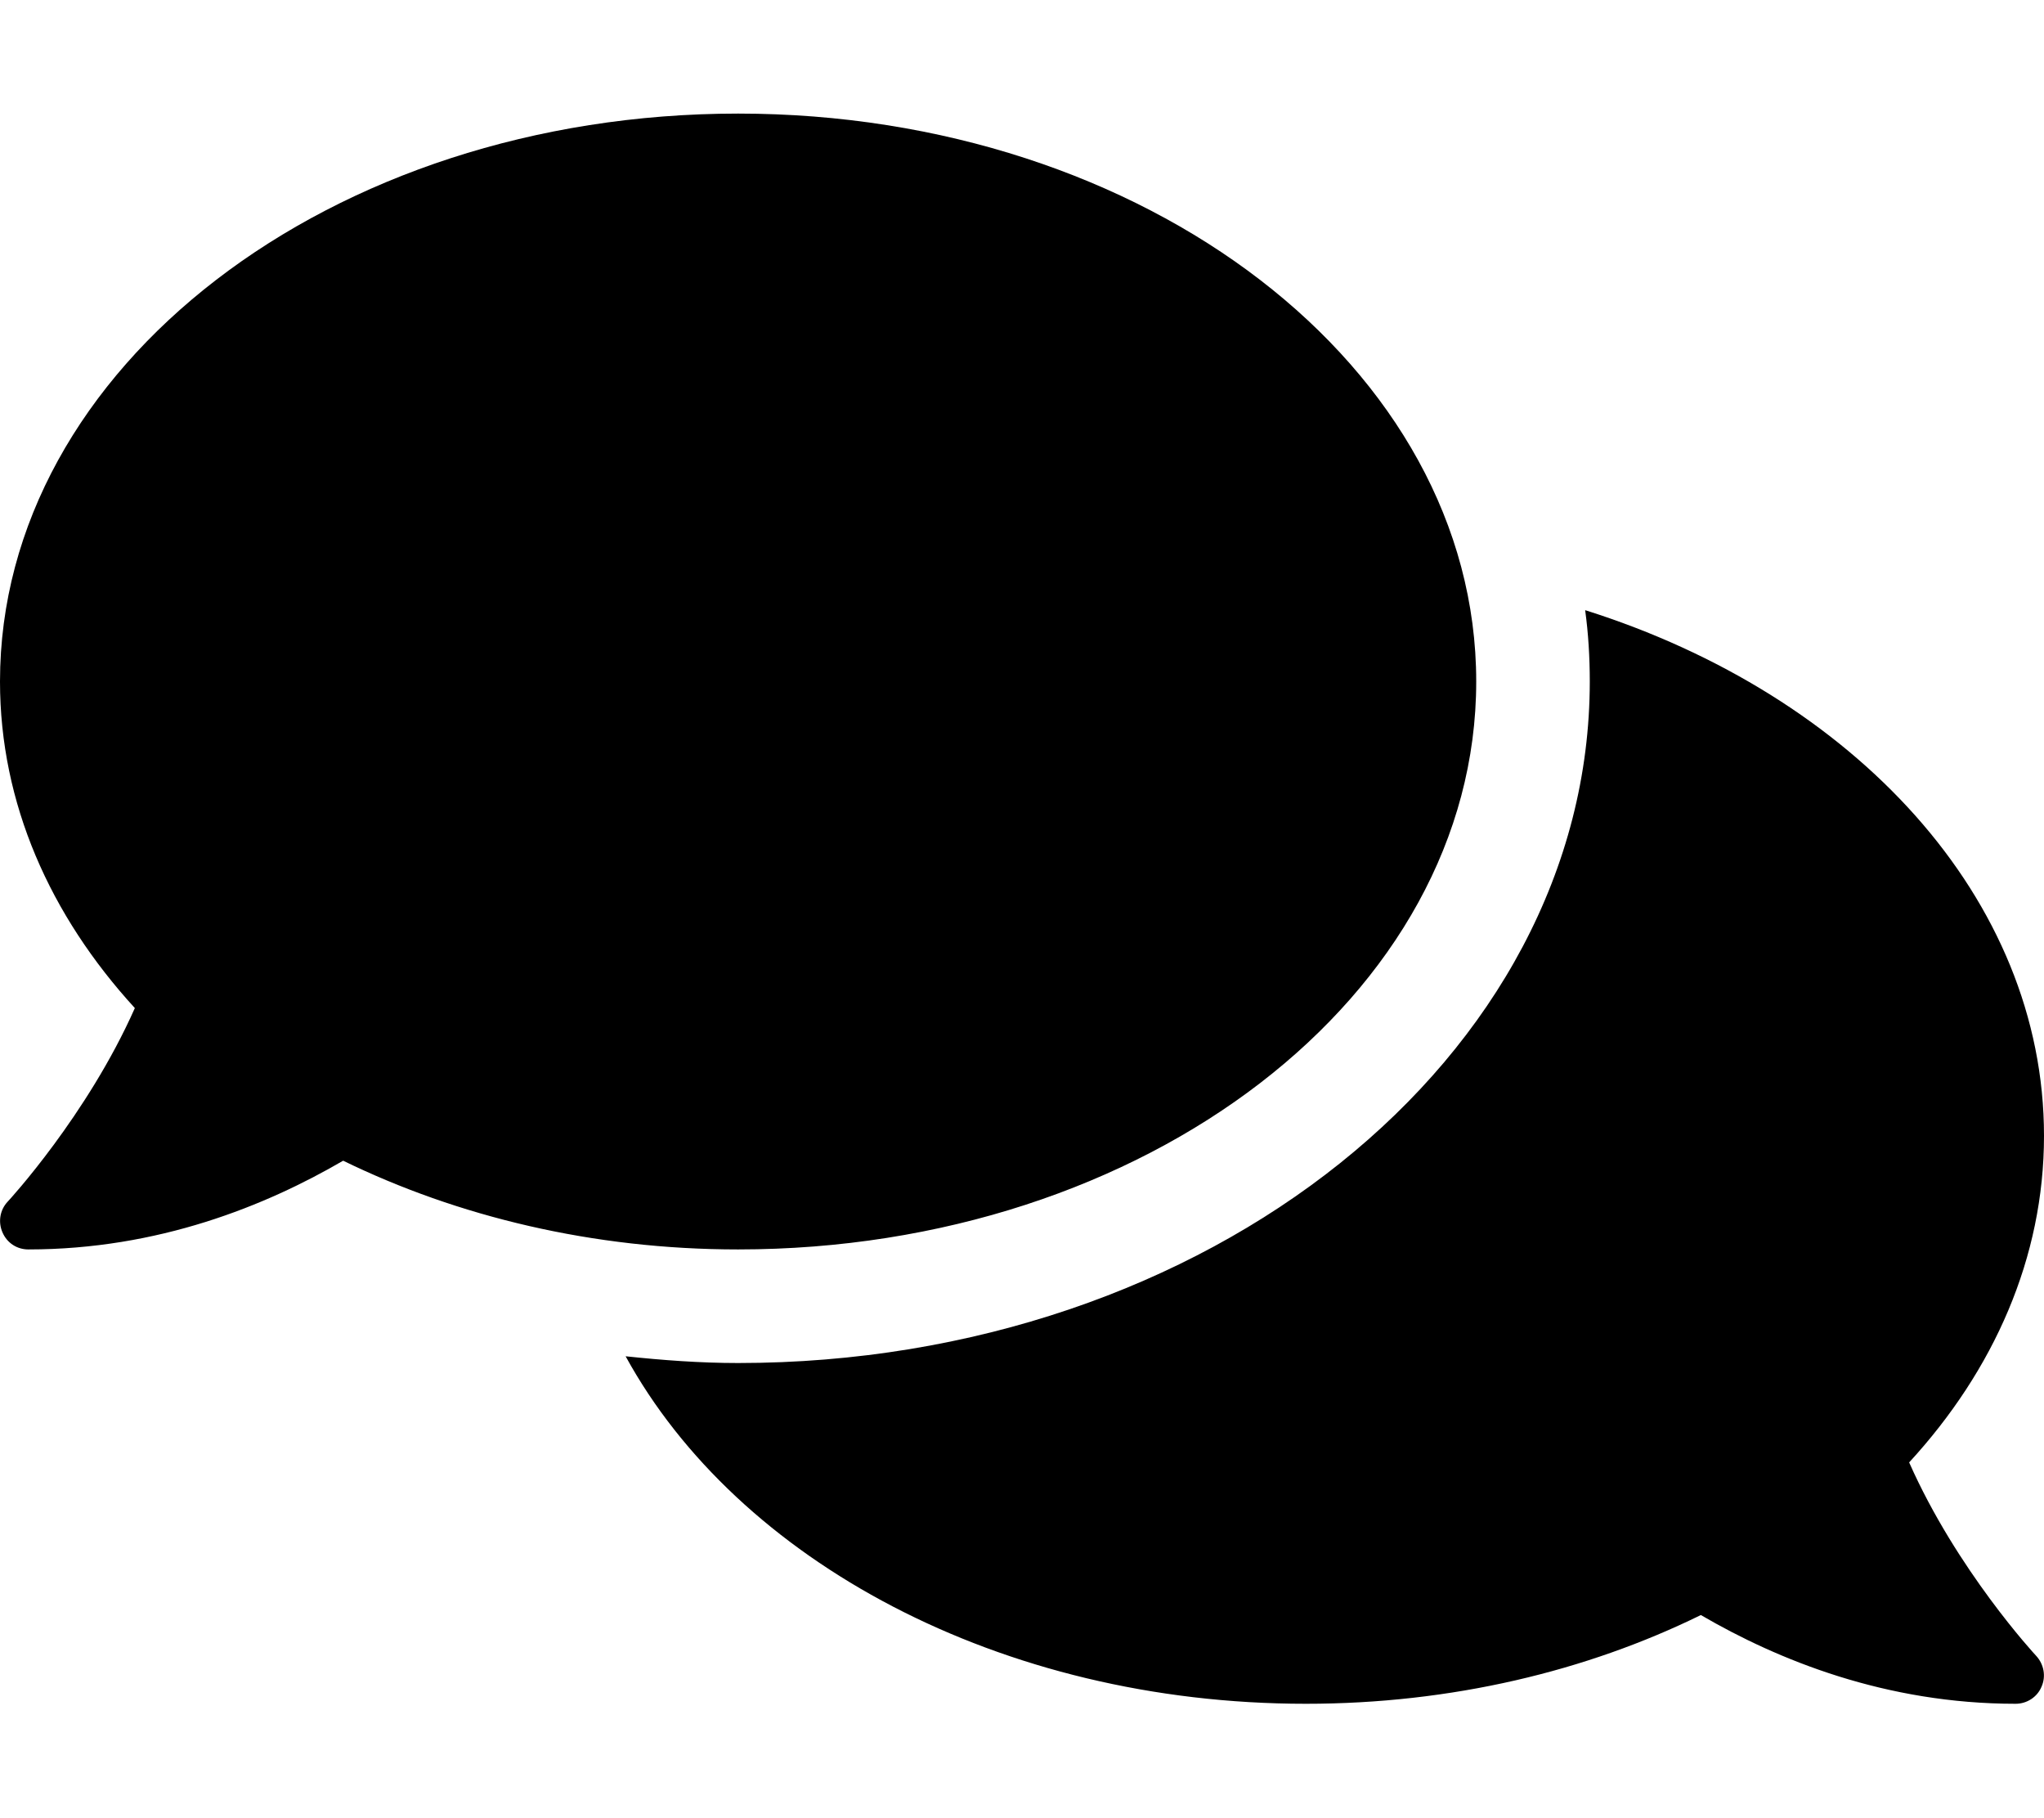
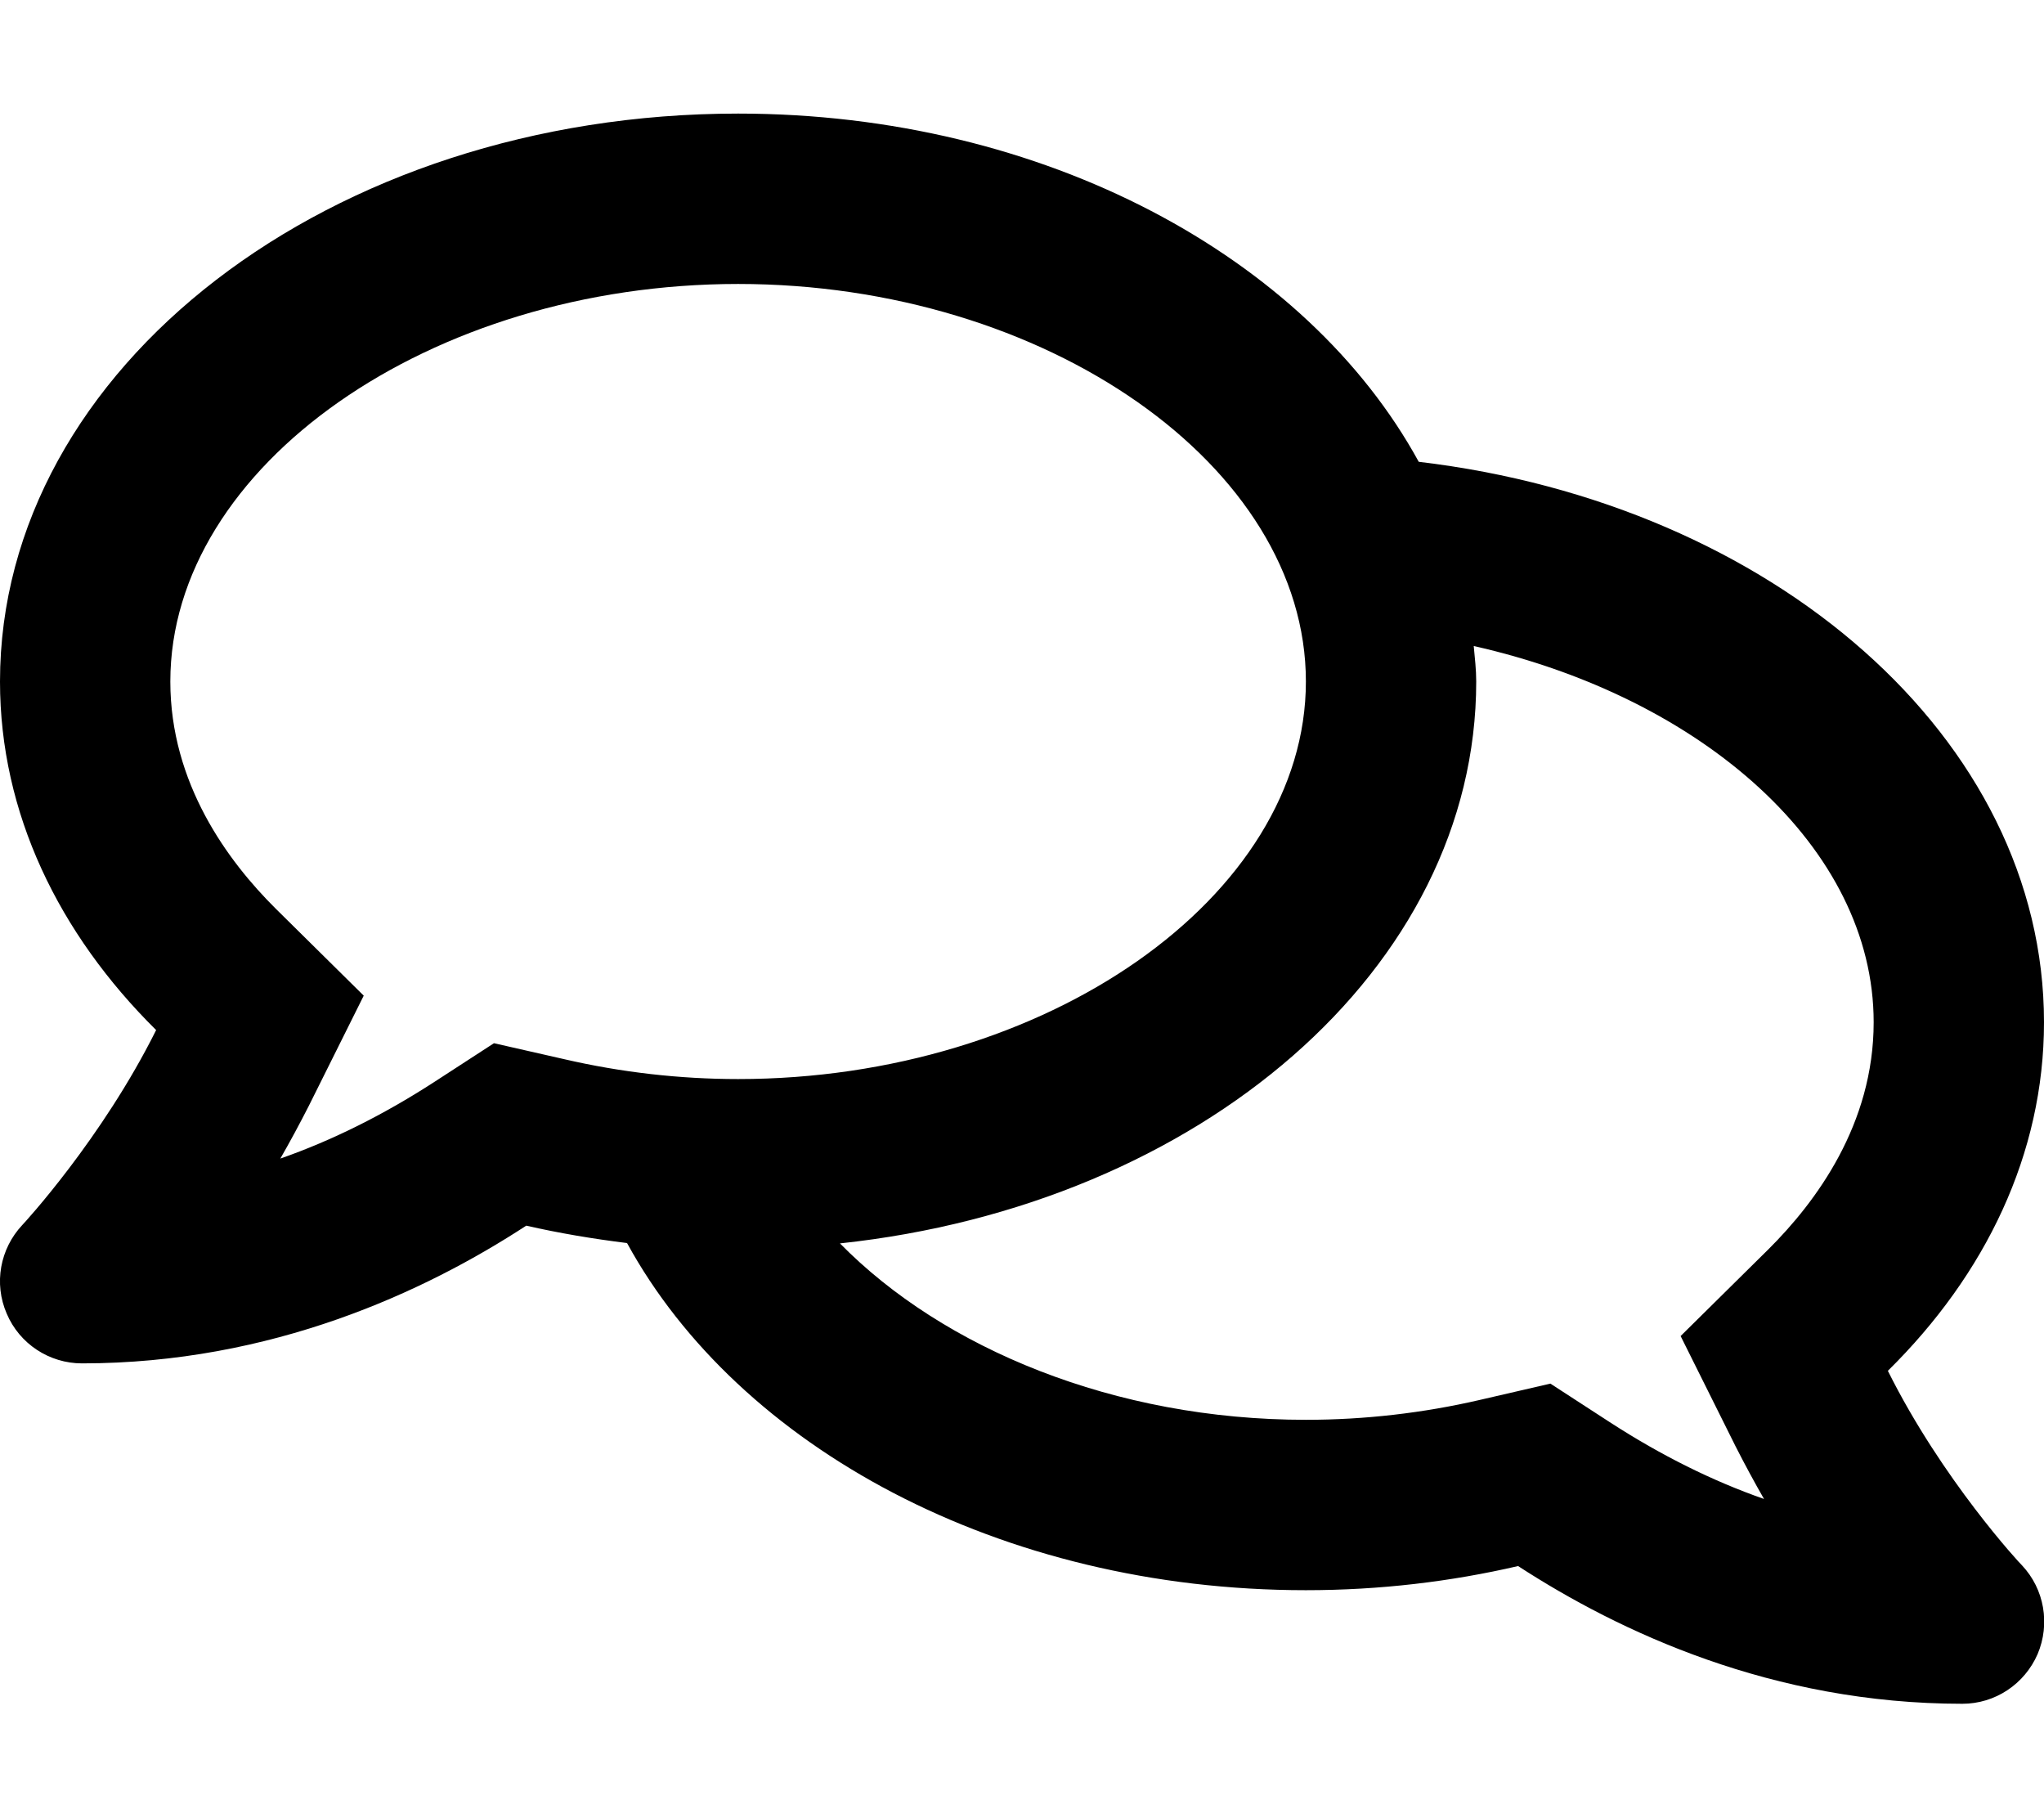
<svg xmlns="http://www.w3.org/2000/svg" viewBox="0 0 576 512">
-   <path d="M416 192c0-88.4-93.1-160-208-160S0 103.6 0 192c0 34.3 14.1 65.9 38 92-13.4 30.2-35.5 54.2-35.8 54.5-2.2 2.3-2.8 5.7-1.5 8.7S4.8 352 8 352c36.6 0 66.9-12.3 88.7-25 32.2 15.7 70.3 25 111.3 25 114.9 0 208-71.6 208-160zm122 220c23.9-26 38-57.7 38-92 0-66.9-53.5-124.2-129.3-148.1.9 6.6 1.3 13.3 1.3 20.1 0 105.9-107.7 192-240 192-10.8 0-21.3-.8-31.7-1.9C207.8 439.6 281.8 480 368 480c41 0 79.1-9.2 111.3-25 21.8 12.7 52.1 25 88.7 25 3.2 0 6.1-1.9 7.3-4.8 1.3-2.9.7-6.3-1.5-8.7-.3-.3-22.4-24.2-35.8-54.5z" />
+   <path d="M532 386.2c27.5-27.1 44-61.1 44-98.2 0-80-76.5-146.1-176.2-157.9C368.3 72.5 294.3 32 208 32 93.1 32 0 103.6 0 192c0 37 16.5 71 44 98.2-15.3 30.7-37.3 54.5-37.7 54.9-6.3 6.7-8.1 16.5-4.4 25 3.6 8.5 12 14 21.2 14 53.5 0 96.7-20.2 125.2-38.8 9.2 2.1 18.7 3.7 28.4 4.9C208.1 407.6 281.8 448 368 448c20.8 0 40.8-2.4 59.8-6.8C456.3 459.7 499.4 480 553 480c9.2 0 17.5-5.5 21.2-14 3.6-8.5 1.9-18.3-4.4-25-.4-.3-22.5-24.1-37.8-54.8zm-392.8-92.3L122.1 305c-14.1 9.1-28.5 16.3-43.1 21.4 2.7-4.7 5.4-9.7 8-14.8l15.5-31.1L77.7 256C64.2 242.6 48 220.7 48 192c0-60.7 73.3-112 160-112s160 51.3 160 112-73.3 112-160 112c-16.5 0-33-1.9-49-5.6l-19.8-4.5zM498.3 352l-24.7 24.4 15.5 31.1c2.6 5.1 5.3 10.1 8 14.8-14.6-5.1-29-12.3-43.1-21.4l-17.1-11.1-19.9 4.6c-16 3.7-32.5 5.6-49 5.6-54 0-102.2-20.1-131.3-49.7C338 339.5 416 272.9 416 192c0-3.4-.4-6.7-.7-10C479.7 196.5 528 238.8 528 288c0 28.7-16.2 50.6-29.7 64z" />
</svg>
